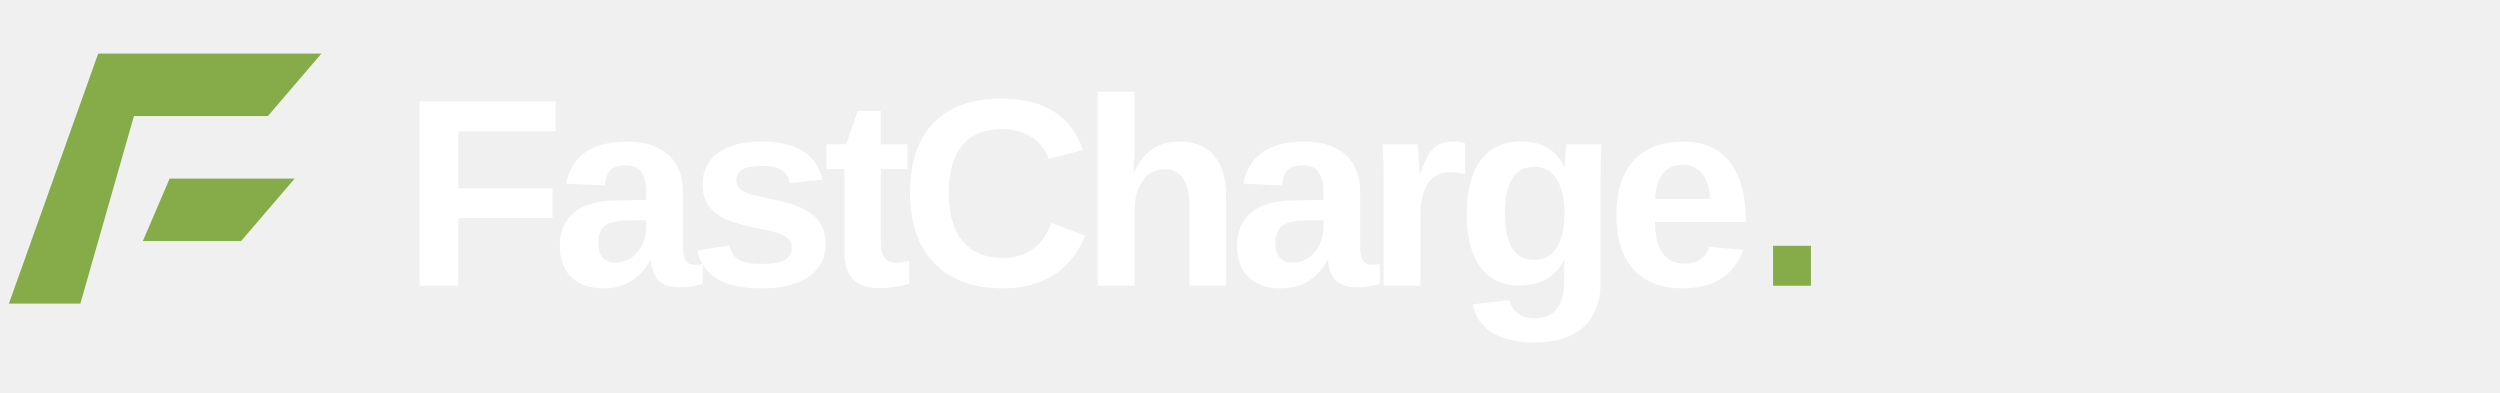
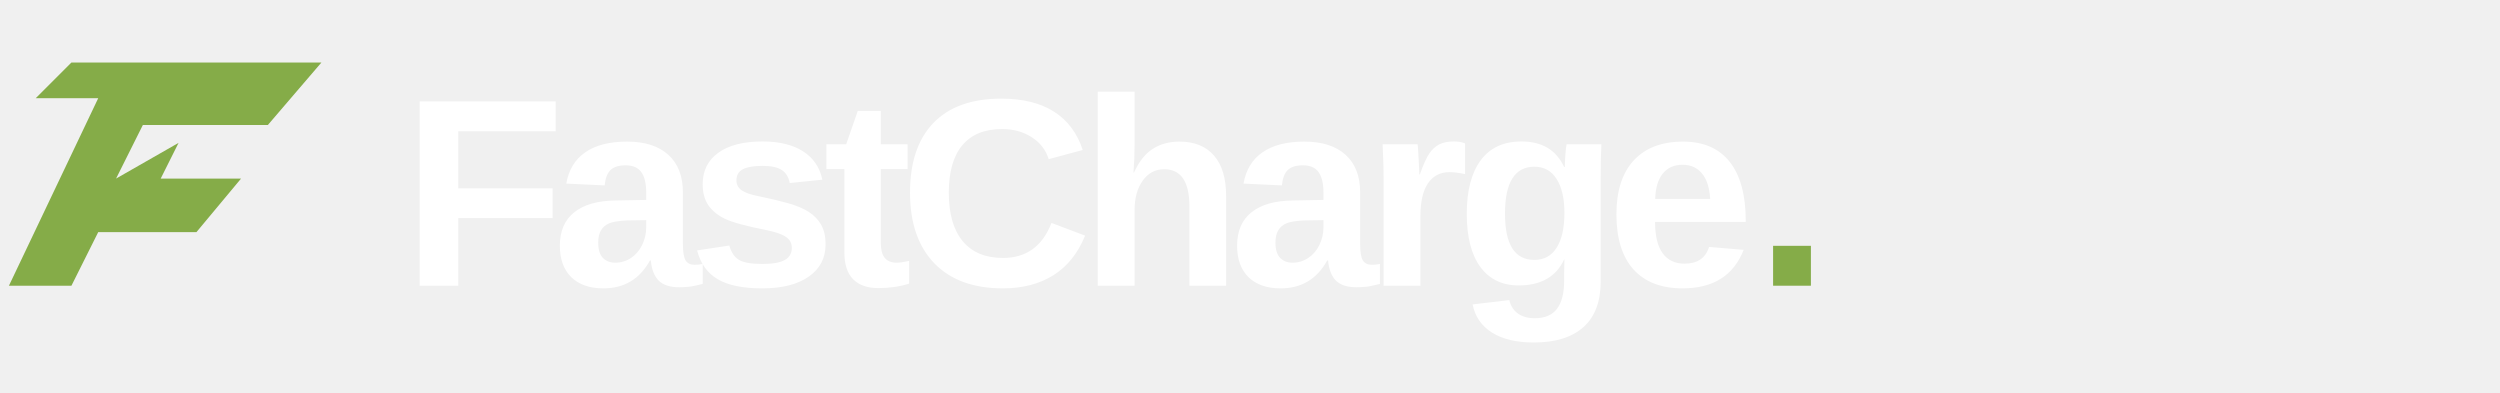
<svg xmlns="http://www.w3.org/2000/svg" viewBox="0 0 280 44">
-   <path d="M7 6h29l-6 7H15L9 34H1L11 6zm12 14h14l-6 7H16z" fill="#85ac48" />
+   <path d="M8 7h28l-6 7H16l-3 6 7-4-2 4h9l-5 6H11l-3 6H1L11 11H4z" fill="#85ac48" />
  <text x="45" y="32" font-family="Arial,sans-serif" font-size="30" font-weight="700" letter-spacing="-1.5" fill="#ffffff">FastCharge<tspan fill="#85ac48">.</tspan>
  </text>
</svg>
